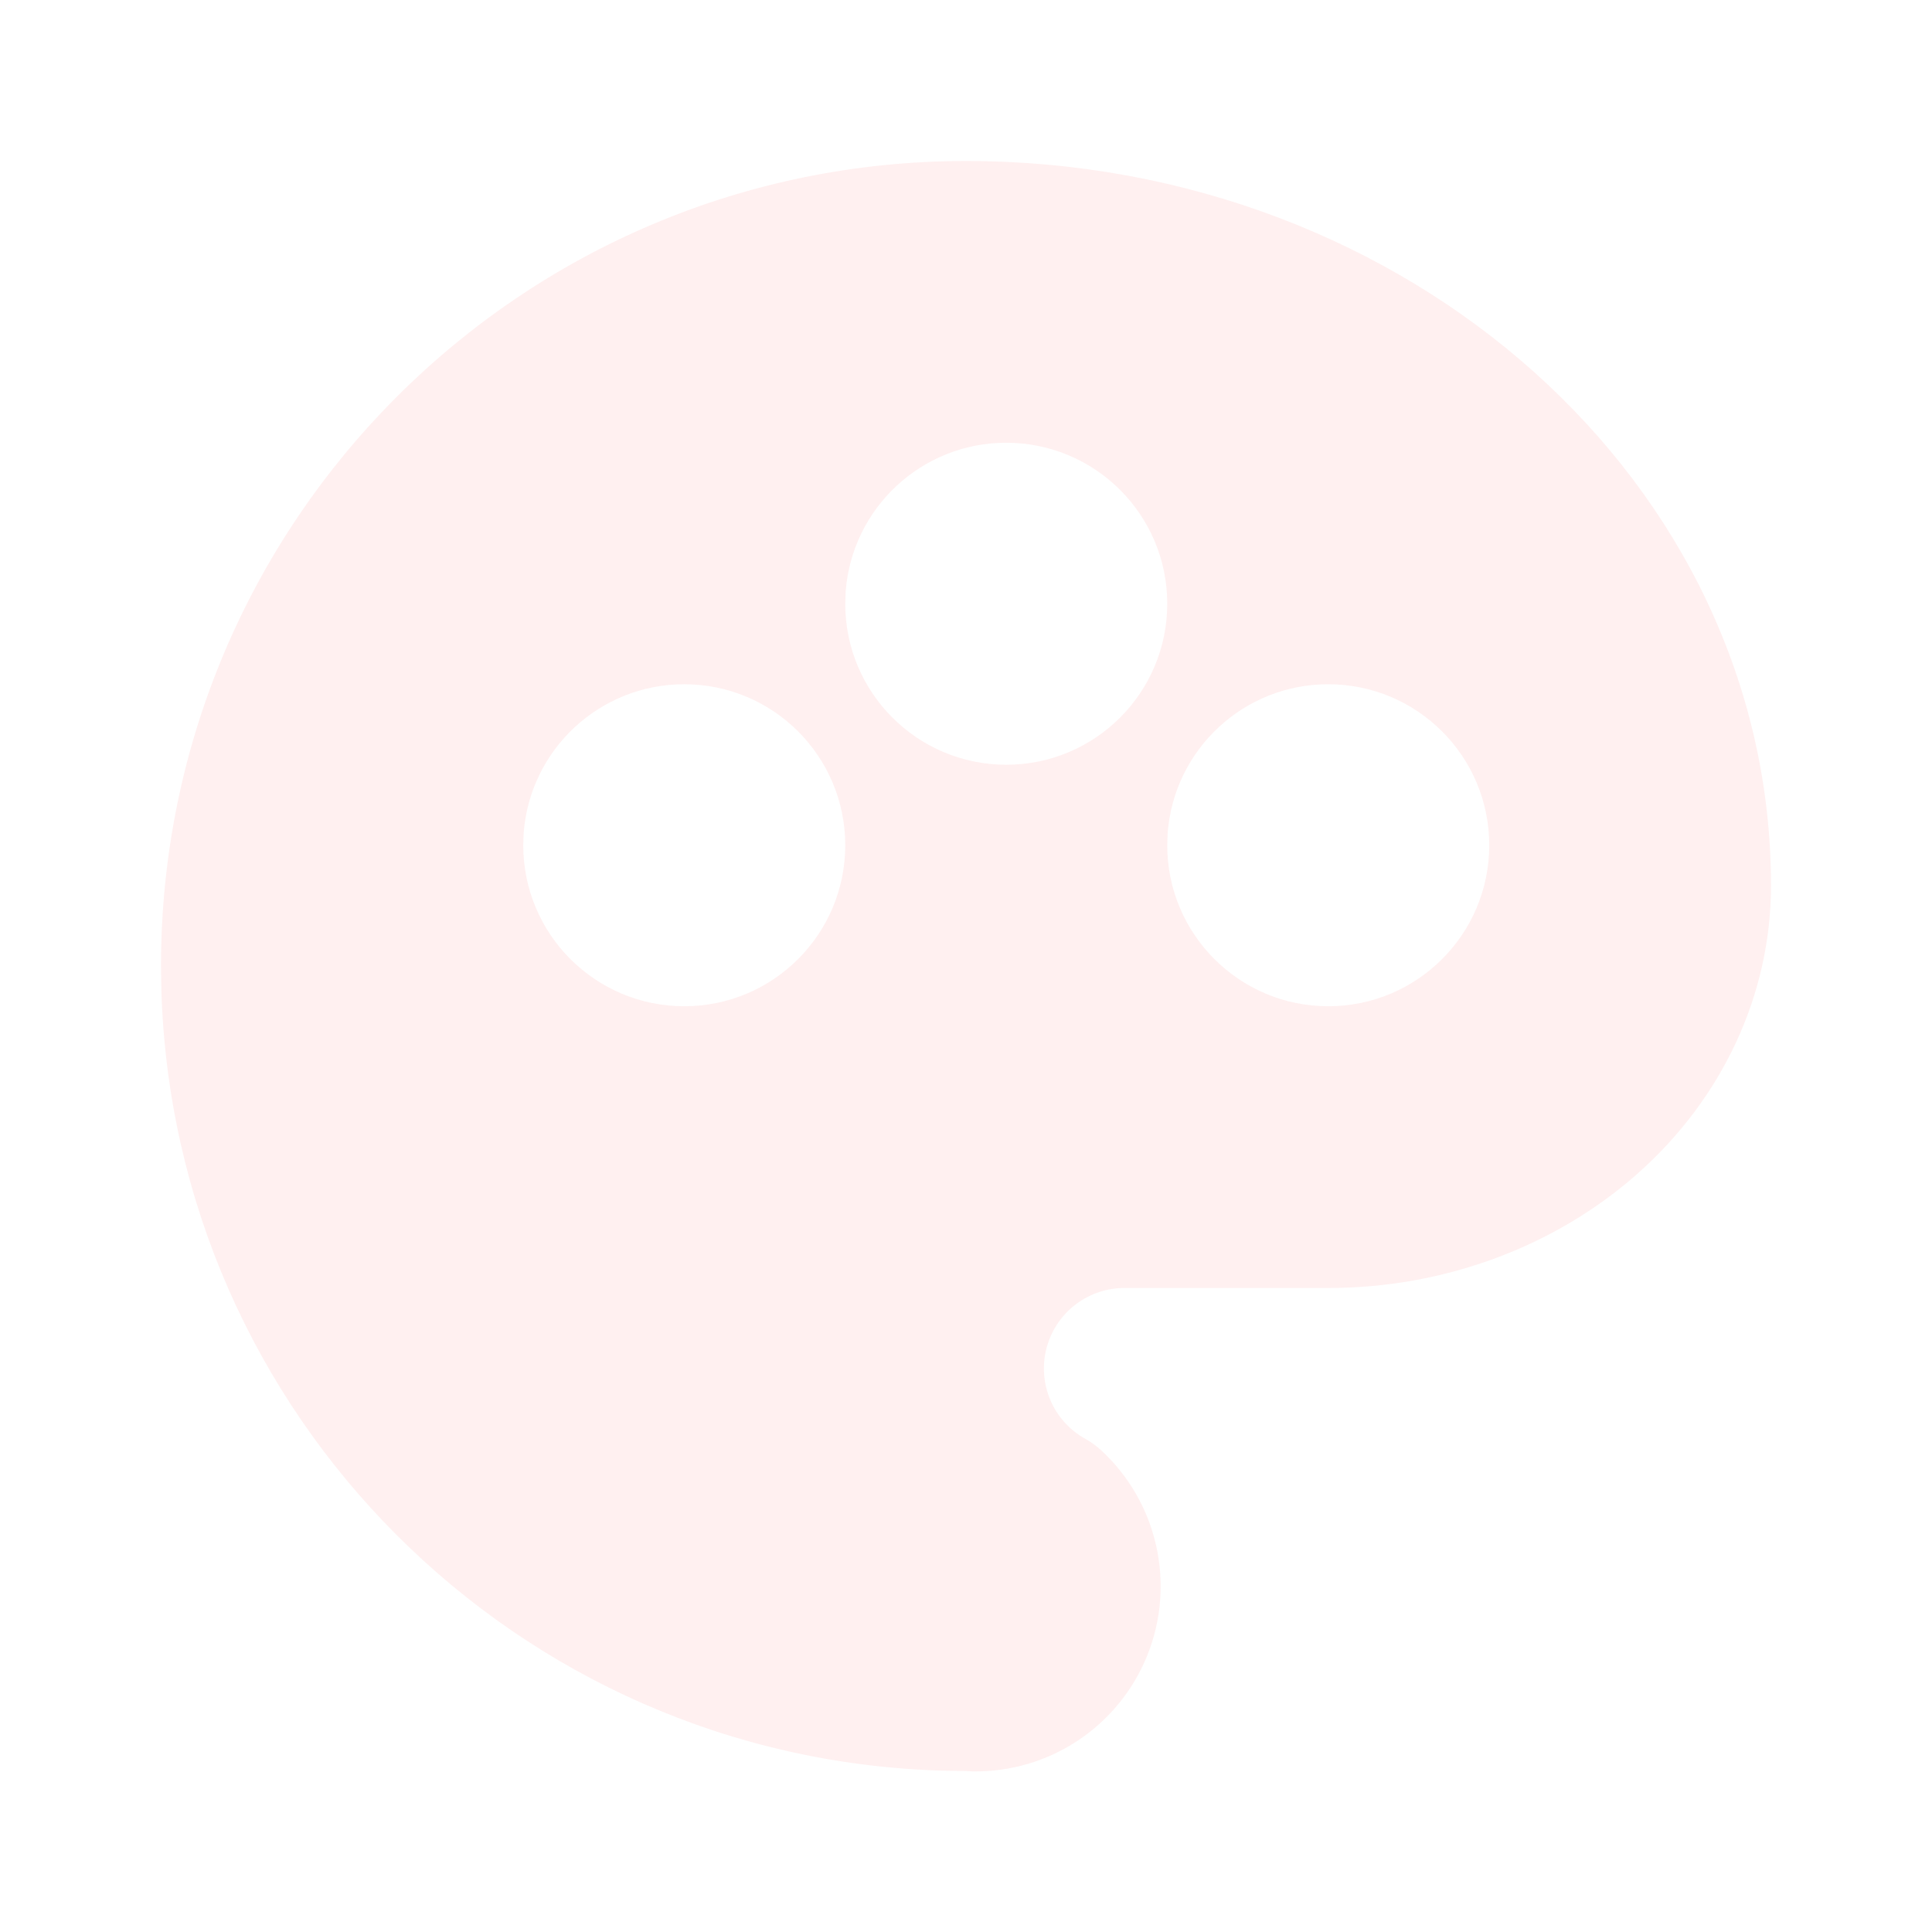
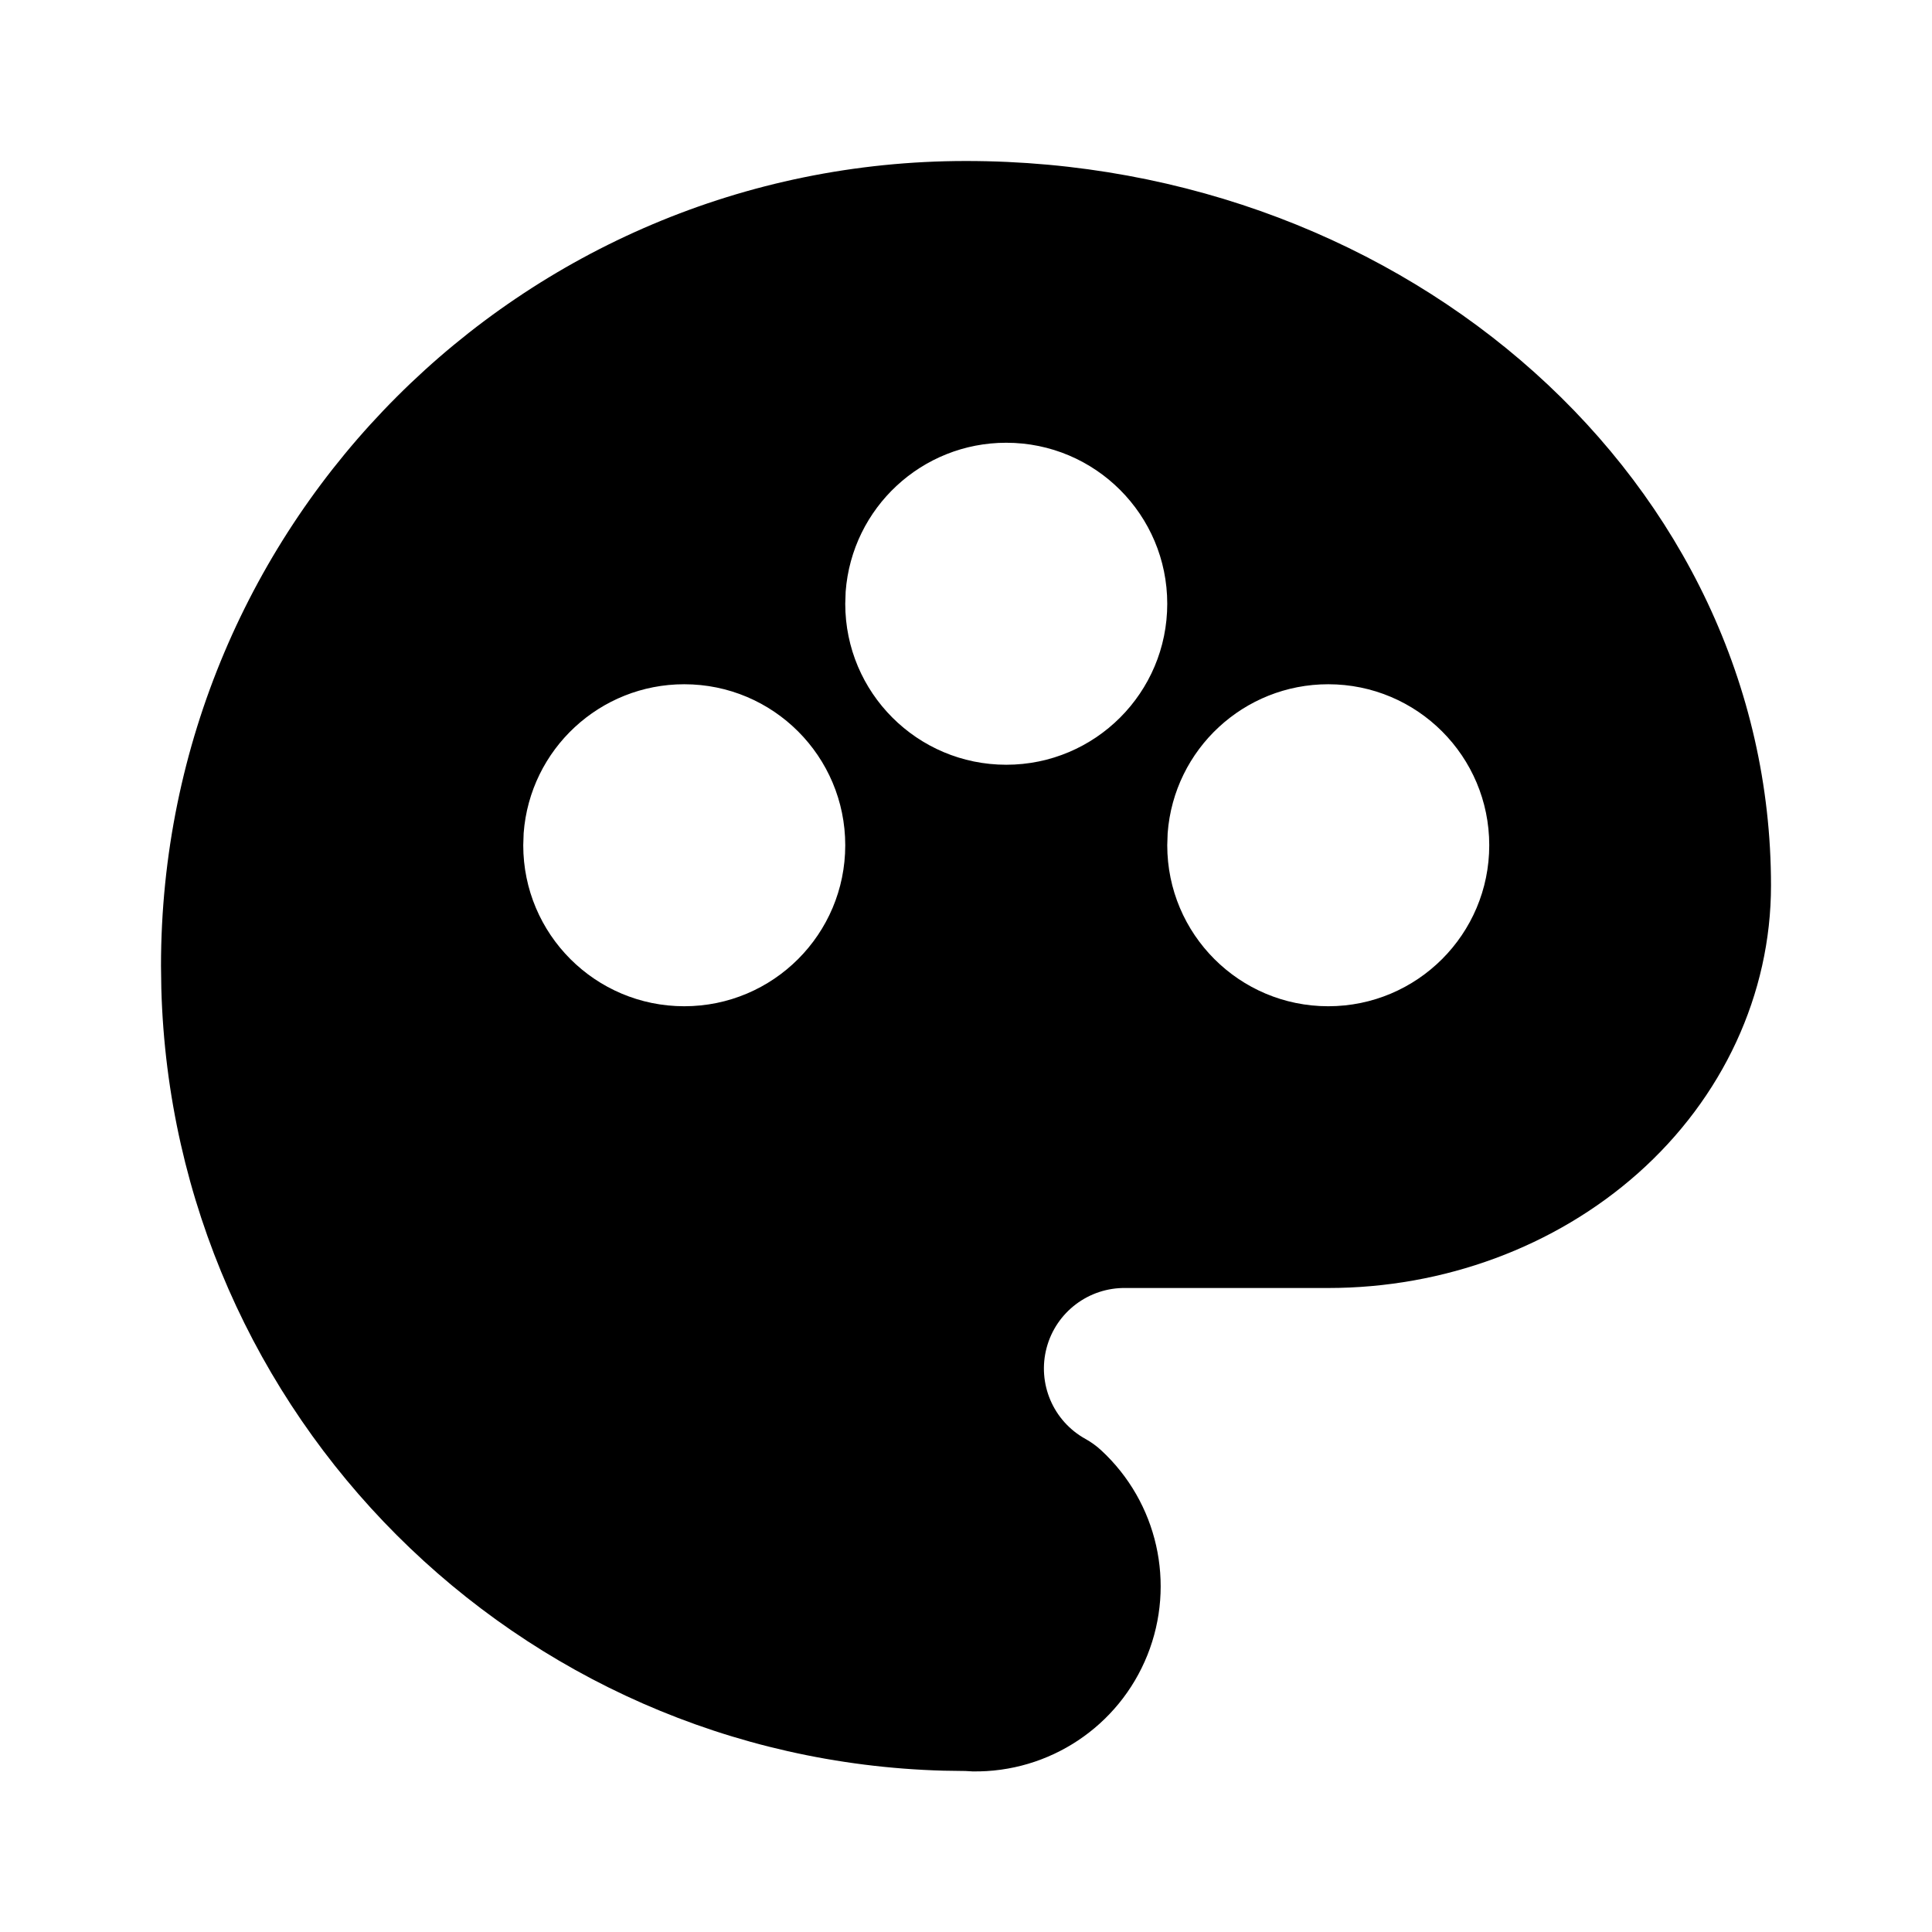
- <svg xmlns="http://www.w3.org/2000/svg" width="24" height="24" viewBox="0 0 24 24" fill="#fff0f0" class="icon icon-tabler icons-tabler-filled icon-tabler-palette">
+ <svg xmlns="http://www.w3.org/2000/svg" width="24" height="24" viewBox="0 0 24 24" fill="currentColor" class="icon icon-tabler icons-tabler-filled icon-tabler-palette">
  <path stroke="none" d="M0 0h24v24H0z" fill="none" />
  <path d="M12 2c5.498 0 10 4.002 10 9c0 1.351 -.6 2.64 -1.654 3.576c-1.03 .914 -2.412 1.424 -3.846 1.424h-2.516a1 1 0 0 0 -.5 1.875a1 1 0 0 1 .194 .14a2.3 2.3 0 0 1 -1.597 3.99l-.156 -.009l.068 .004l-.273 -.004c-5.3 -.146 -9.57 -4.416 -9.716 -9.716l-.004 -.28c0 -5.523 4.477 -10 10 -10m-3.5 6.5a2 2 0 0 0 -1.995 1.85l-.005 .15a2 2 0 1 0 2 -2m8 0a2 2 0 0 0 -1.995 1.85l-.005 .15a2 2 0 1 0 2 -2m-4 -3a2 2 0 0 0 -1.995 1.85l-.005 .15a2 2 0 1 0 2 -2" />
</svg>
